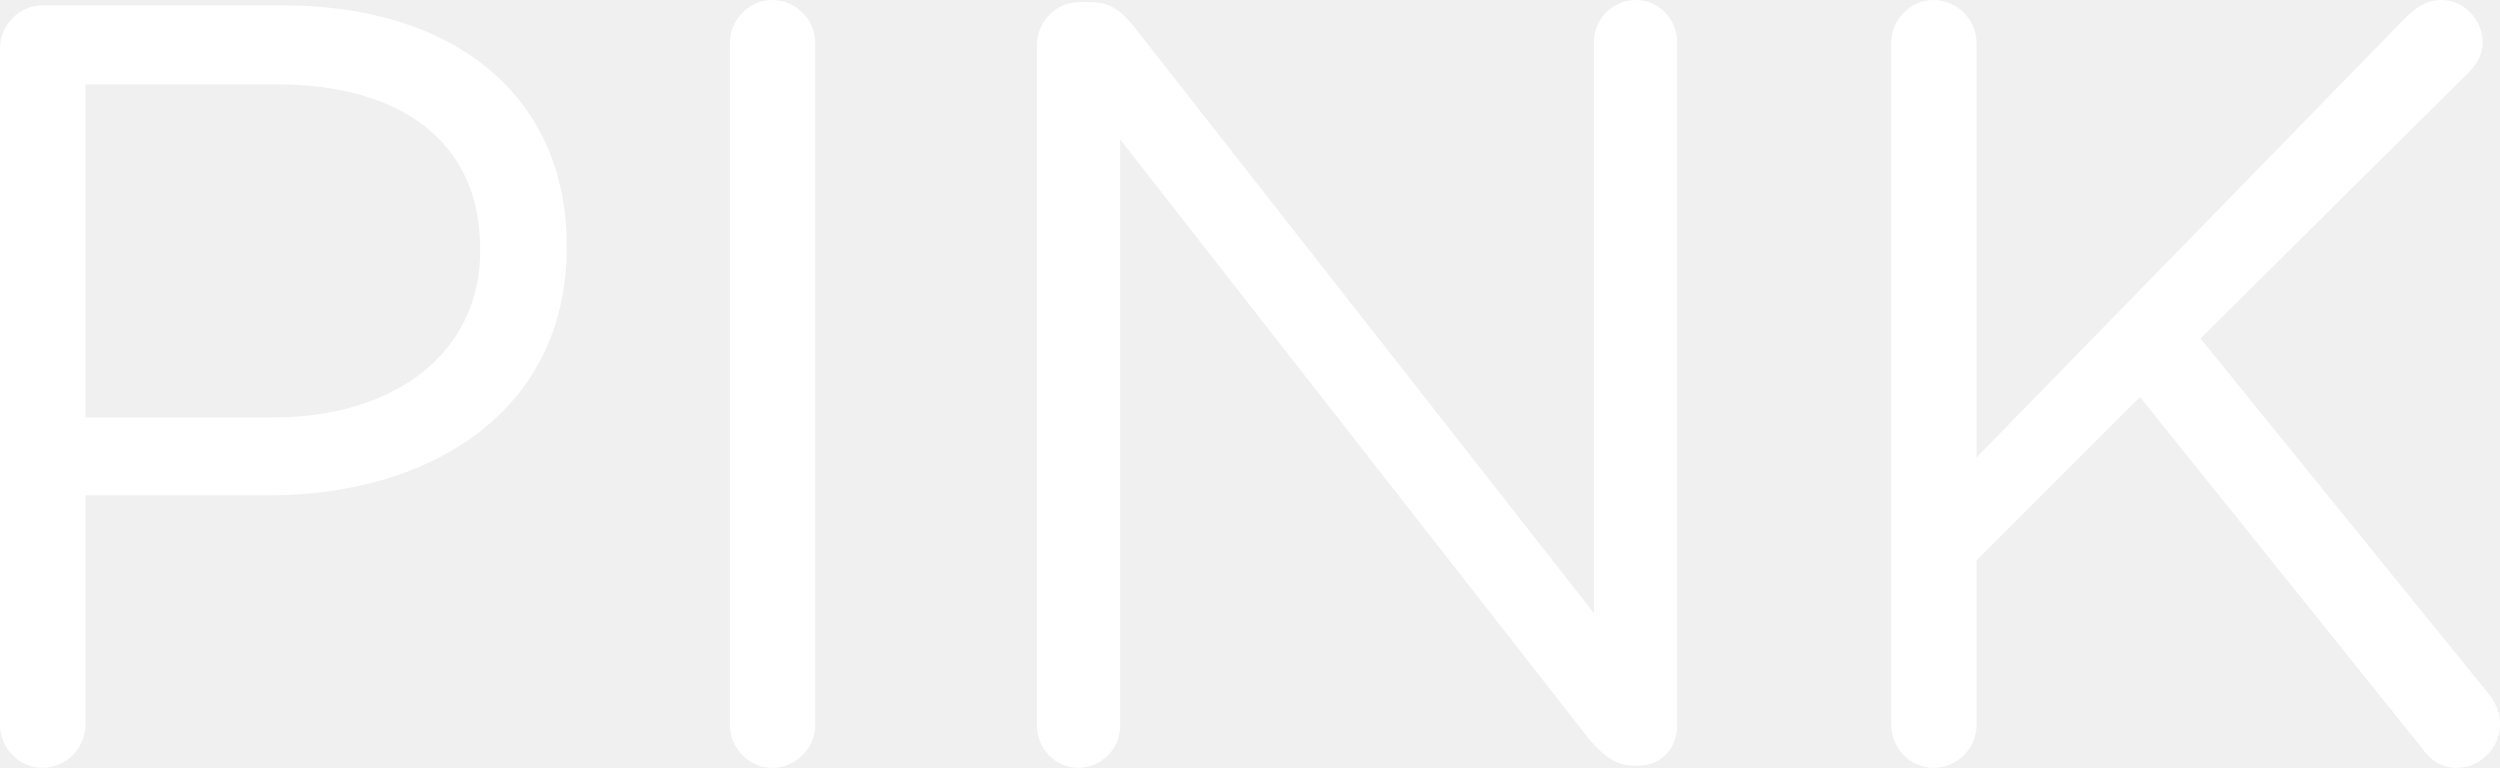
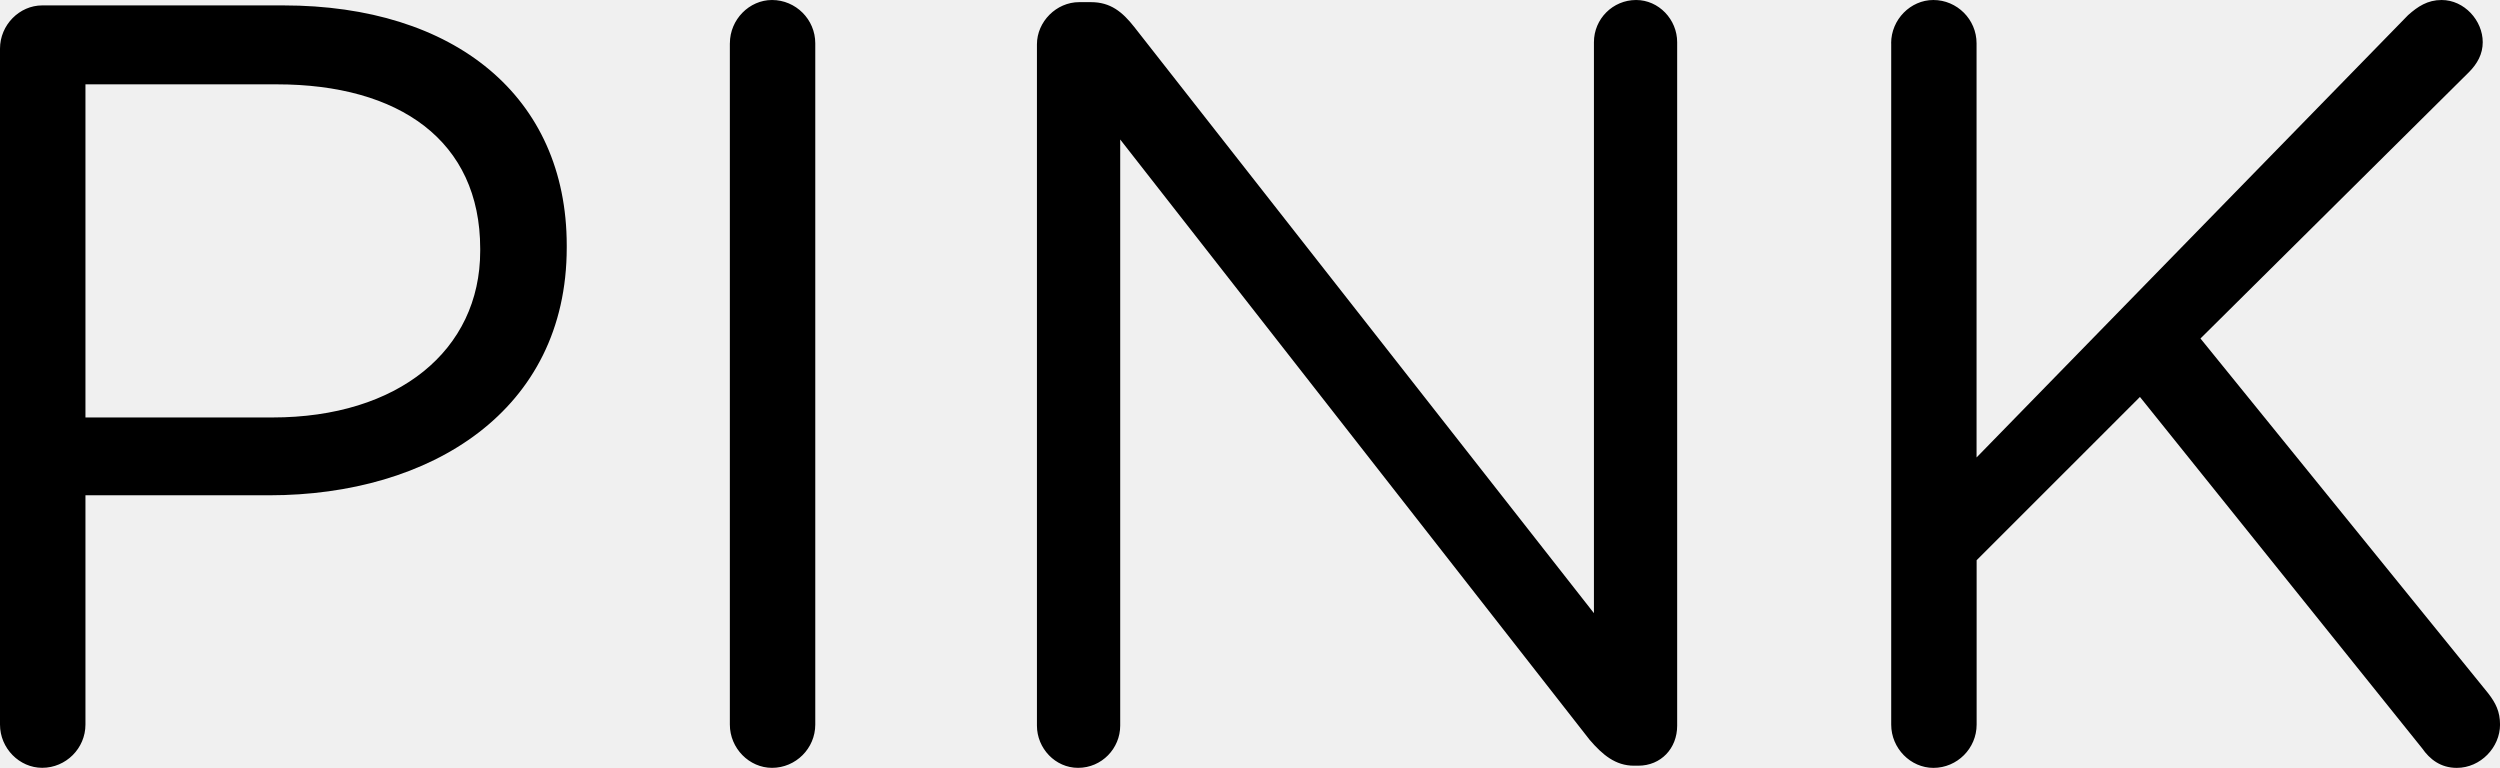
<svg xmlns="http://www.w3.org/2000/svg" version="1.0" width="74.426" height="22.859">
-   <path d="M0 1.449C0 .741.58.161 1.256.161h7.18c5.087 0 8.436 2.704 8.436 7.147v.064c0 4.861-4.057 7.373-8.854 7.373H2.544v6.825c0 .708-.58 1.288-1.288 1.288C.58 22.859 0 22.279 0 21.571V1.449zm8.114 10.979c3.734 0 6.182-1.996 6.182-4.958v-.065c0-3.22-2.415-4.894-6.054-4.894H2.544v9.917h5.57zm13.615-11.14C21.729.58 22.308 0 22.983 0c.709 0 1.288.58 1.288 1.288v20.283c0 .708-.579 1.288-1.288 1.288-.676 0-1.255-.58-1.255-1.288V1.288zm9.141.032c0-.676.579-1.256 1.256-1.256h.354c.58 0 .934.29 1.288.74l13.684 17.45V1.256A1.256 1.256 0 0 1 48.707 0c.676 0 1.223.58 1.223 1.256v20.348c0 .676-.482 1.191-1.158 1.191h-.129c-.548 0-.934-.322-1.32-.772L33.349 4.153v17.45c0 .676-.547 1.256-1.255 1.256-.677 0-1.224-.58-1.224-1.256V1.32zm25.43-.032C56.3.58 56.879 0 57.556 0c.708 0 1.287.58 1.287 1.288v12.331L71.689.451c.29-.258.58-.451.999-.451.676 0 1.224.612 1.224 1.256 0 .354-.161.644-.419.901l-7.984 7.92 8.564 10.561c.225.29.354.547.354.934 0 .676-.579 1.288-1.287 1.288-.483 0-.806-.258-1.03-.58l-8.403-10.463-4.862 4.861v4.894c0 .708-.579 1.288-1.287 1.288-.677 0-1.256-.58-1.256-1.288V1.288z" fill="#FFF" />
+   <path d="M0 1.449C0 .741.58.161 1.256.161h7.18c5.087 0 8.436 2.704 8.436 7.147v.064c0 4.861-4.057 7.373-8.854 7.373H2.544v6.825c0 .708-.58 1.288-1.288 1.288C.58 22.859 0 22.279 0 21.571V1.449zm8.114 10.979c3.734 0 6.182-1.996 6.182-4.958v-.065c0-3.22-2.415-4.894-6.054-4.894H2.544v9.917h5.57zm13.615-11.14C21.729.58 22.308 0 22.983 0c.709 0 1.288.58 1.288 1.288v20.283c0 .708-.579 1.288-1.288 1.288-.676 0-1.255-.58-1.255-1.288V1.288zm9.141.032c0-.676.579-1.256 1.256-1.256h.354c.58 0 .934.29 1.288.74l13.684 17.45V1.256A1.256 1.256 0 0 1 48.707 0c.676 0 1.223.58 1.223 1.256v20.348c0 .676-.482 1.191-1.158 1.191h-.129c-.548 0-.934-.322-1.32-.772L33.349 4.153v17.45c0 .676-.547 1.256-1.255 1.256-.677 0-1.224-.58-1.224-1.256V1.32zm25.43-.032C56.3.58 56.879 0 57.556 0c.708 0 1.287.58 1.287 1.288v12.331L71.689.451c.29-.258.58-.451.999-.451.676 0 1.224.612 1.224 1.256 0 .354-.161.644-.419.901l-7.984 7.92 8.564 10.561c.225.29.354.547.354.934 0 .676-.579 1.288-1.287 1.288-.483 0-.806-.258-1.03-.58l-8.403-10.463-4.862 4.861v4.894c0 .708-.579 1.288-1.287 1.288-.677 0-1.256-.58-1.256-1.288V1.288z" />
</svg>
